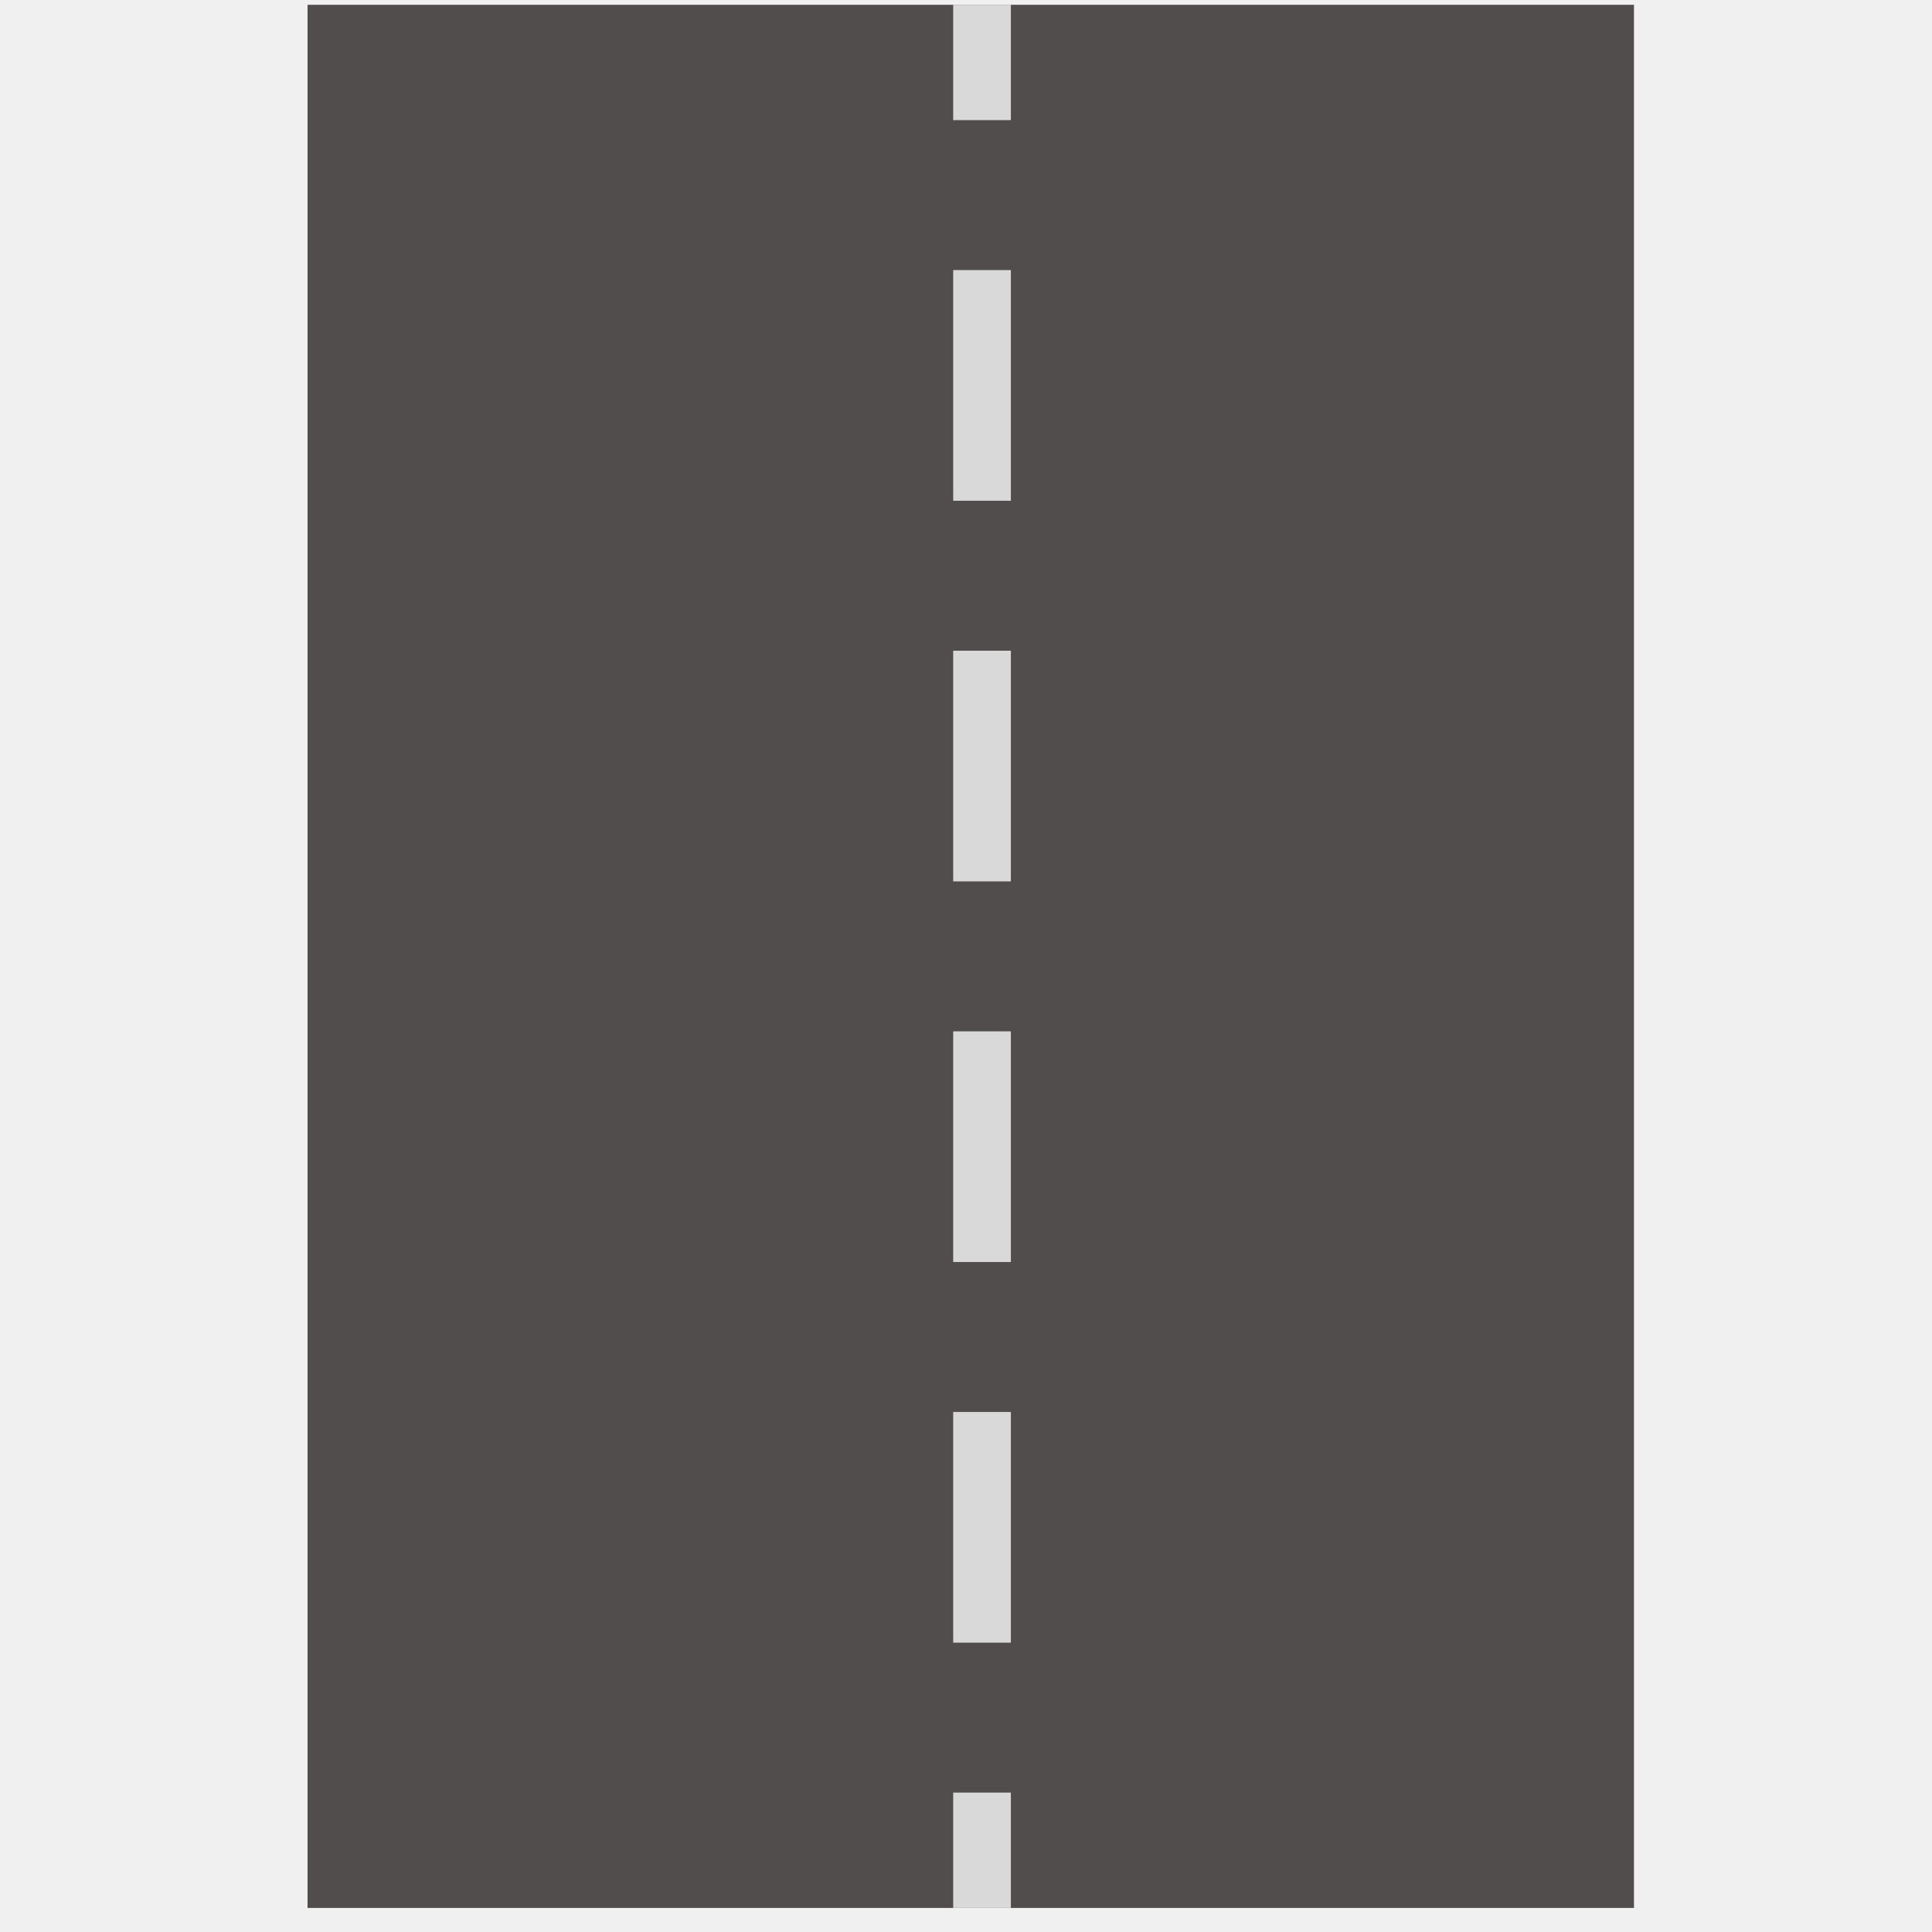
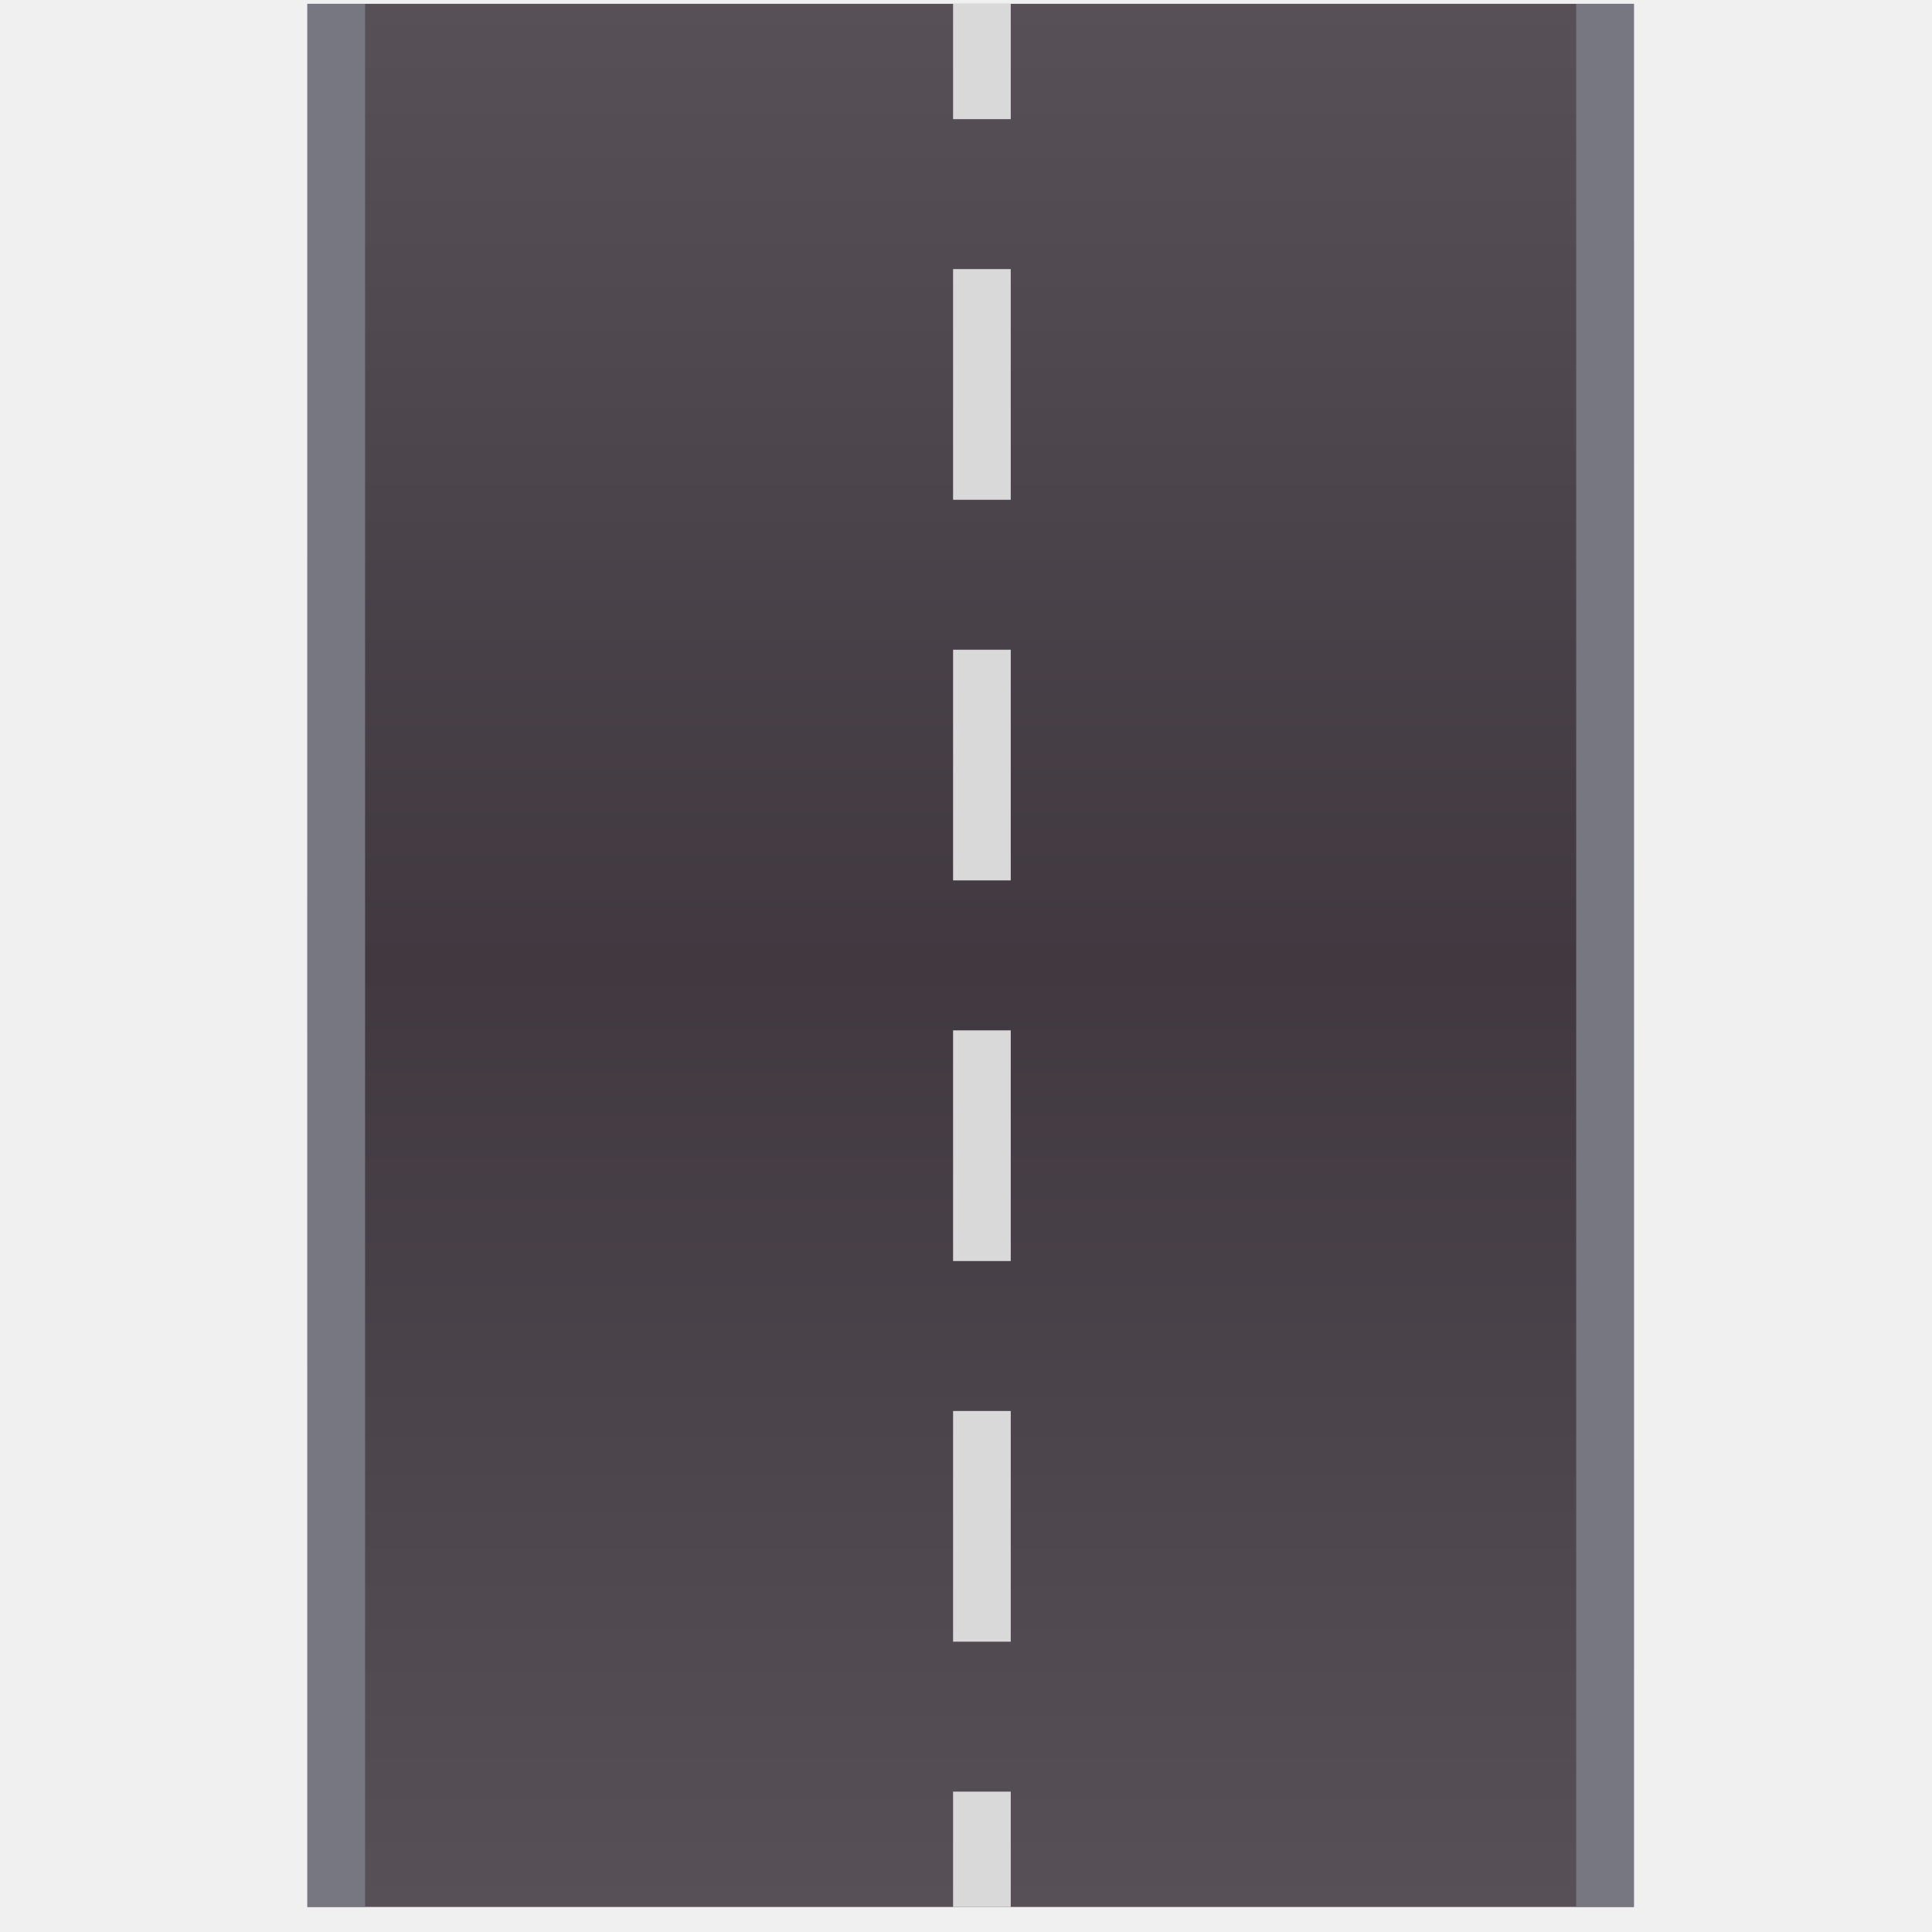
<svg xmlns="http://www.w3.org/2000/svg" width="67" height="67" viewBox="0 0 67 67" fill="none">
-   <rect x="10.665" y="0.166" width="46" height="66" fill="#514D4D" />
-   <rect x="33.056" y="0.166" width="2" height="4" fill="#D9D9D9" />
-   <rect x="33.056" y="9.366" width="2" height="8" fill="#D9D9D9" />
-   <rect x="33.056" y="22.566" width="2" height="8" fill="#D9D9D9" />
-   <rect x="33.056" y="35.766" width="2" height="8" fill="#D9D9D9" />
-   <rect x="33.056" y="48.966" width="2" height="8" fill="#D9D9D9" />
-   <rect x="33.056" y="62.166" width="2" height="4" fill="#D9D9D9" />
+   <mask id="path-1-inside-1_455_953" fill="white">
+     <path d="M10.661 0.132H56.661V66.132H10.661V0.132Z" />
+   </mask>
+   <path d="M10.661 0.132H56.661V66.132H10.661V0.132Z" fill="url(#paint0_linear_455_953)" />
+   <path d="M54.661 0.132V66.132H58.661V0.132H54.661ZM12.661 66.132V0.132H8.661V66.132H12.661Z" fill="#767781" mask="url(#path-1-inside-1_455_953)" />
+   <rect x="33.052" y="0.132" width="2" height="4" fill="#D9D9D9" />
+   <rect x="33.052" y="9.332" width="2" height="8" fill="#D9D9D9" />
+   <rect x="33.052" y="22.532" width="2" height="8" fill="#D9D9D9" />
+   <rect x="33.052" y="35.732" width="2" height="8" fill="#D9D9D9" />
+   <rect x="33.052" y="48.932" width="2" height="8" fill="#D9D9D9" />
+   <rect x="33.052" y="62.132" width="2" height="4" fill="#D9D9D9" />
+   <defs>
+     <linearGradient id="paint0_linear_455_953" x1="33.661" y1="0.132" x2="33.661" y2="66.132" gradientUnits="userSpaceOnUse">
+       <stop stop-color="#575157" />
+       <stop offset="0.505" stop-color="#413840" />
+       <stop offset="1" stop-color="#575157" />
+     </linearGradient>
+   </defs>
</svg>
